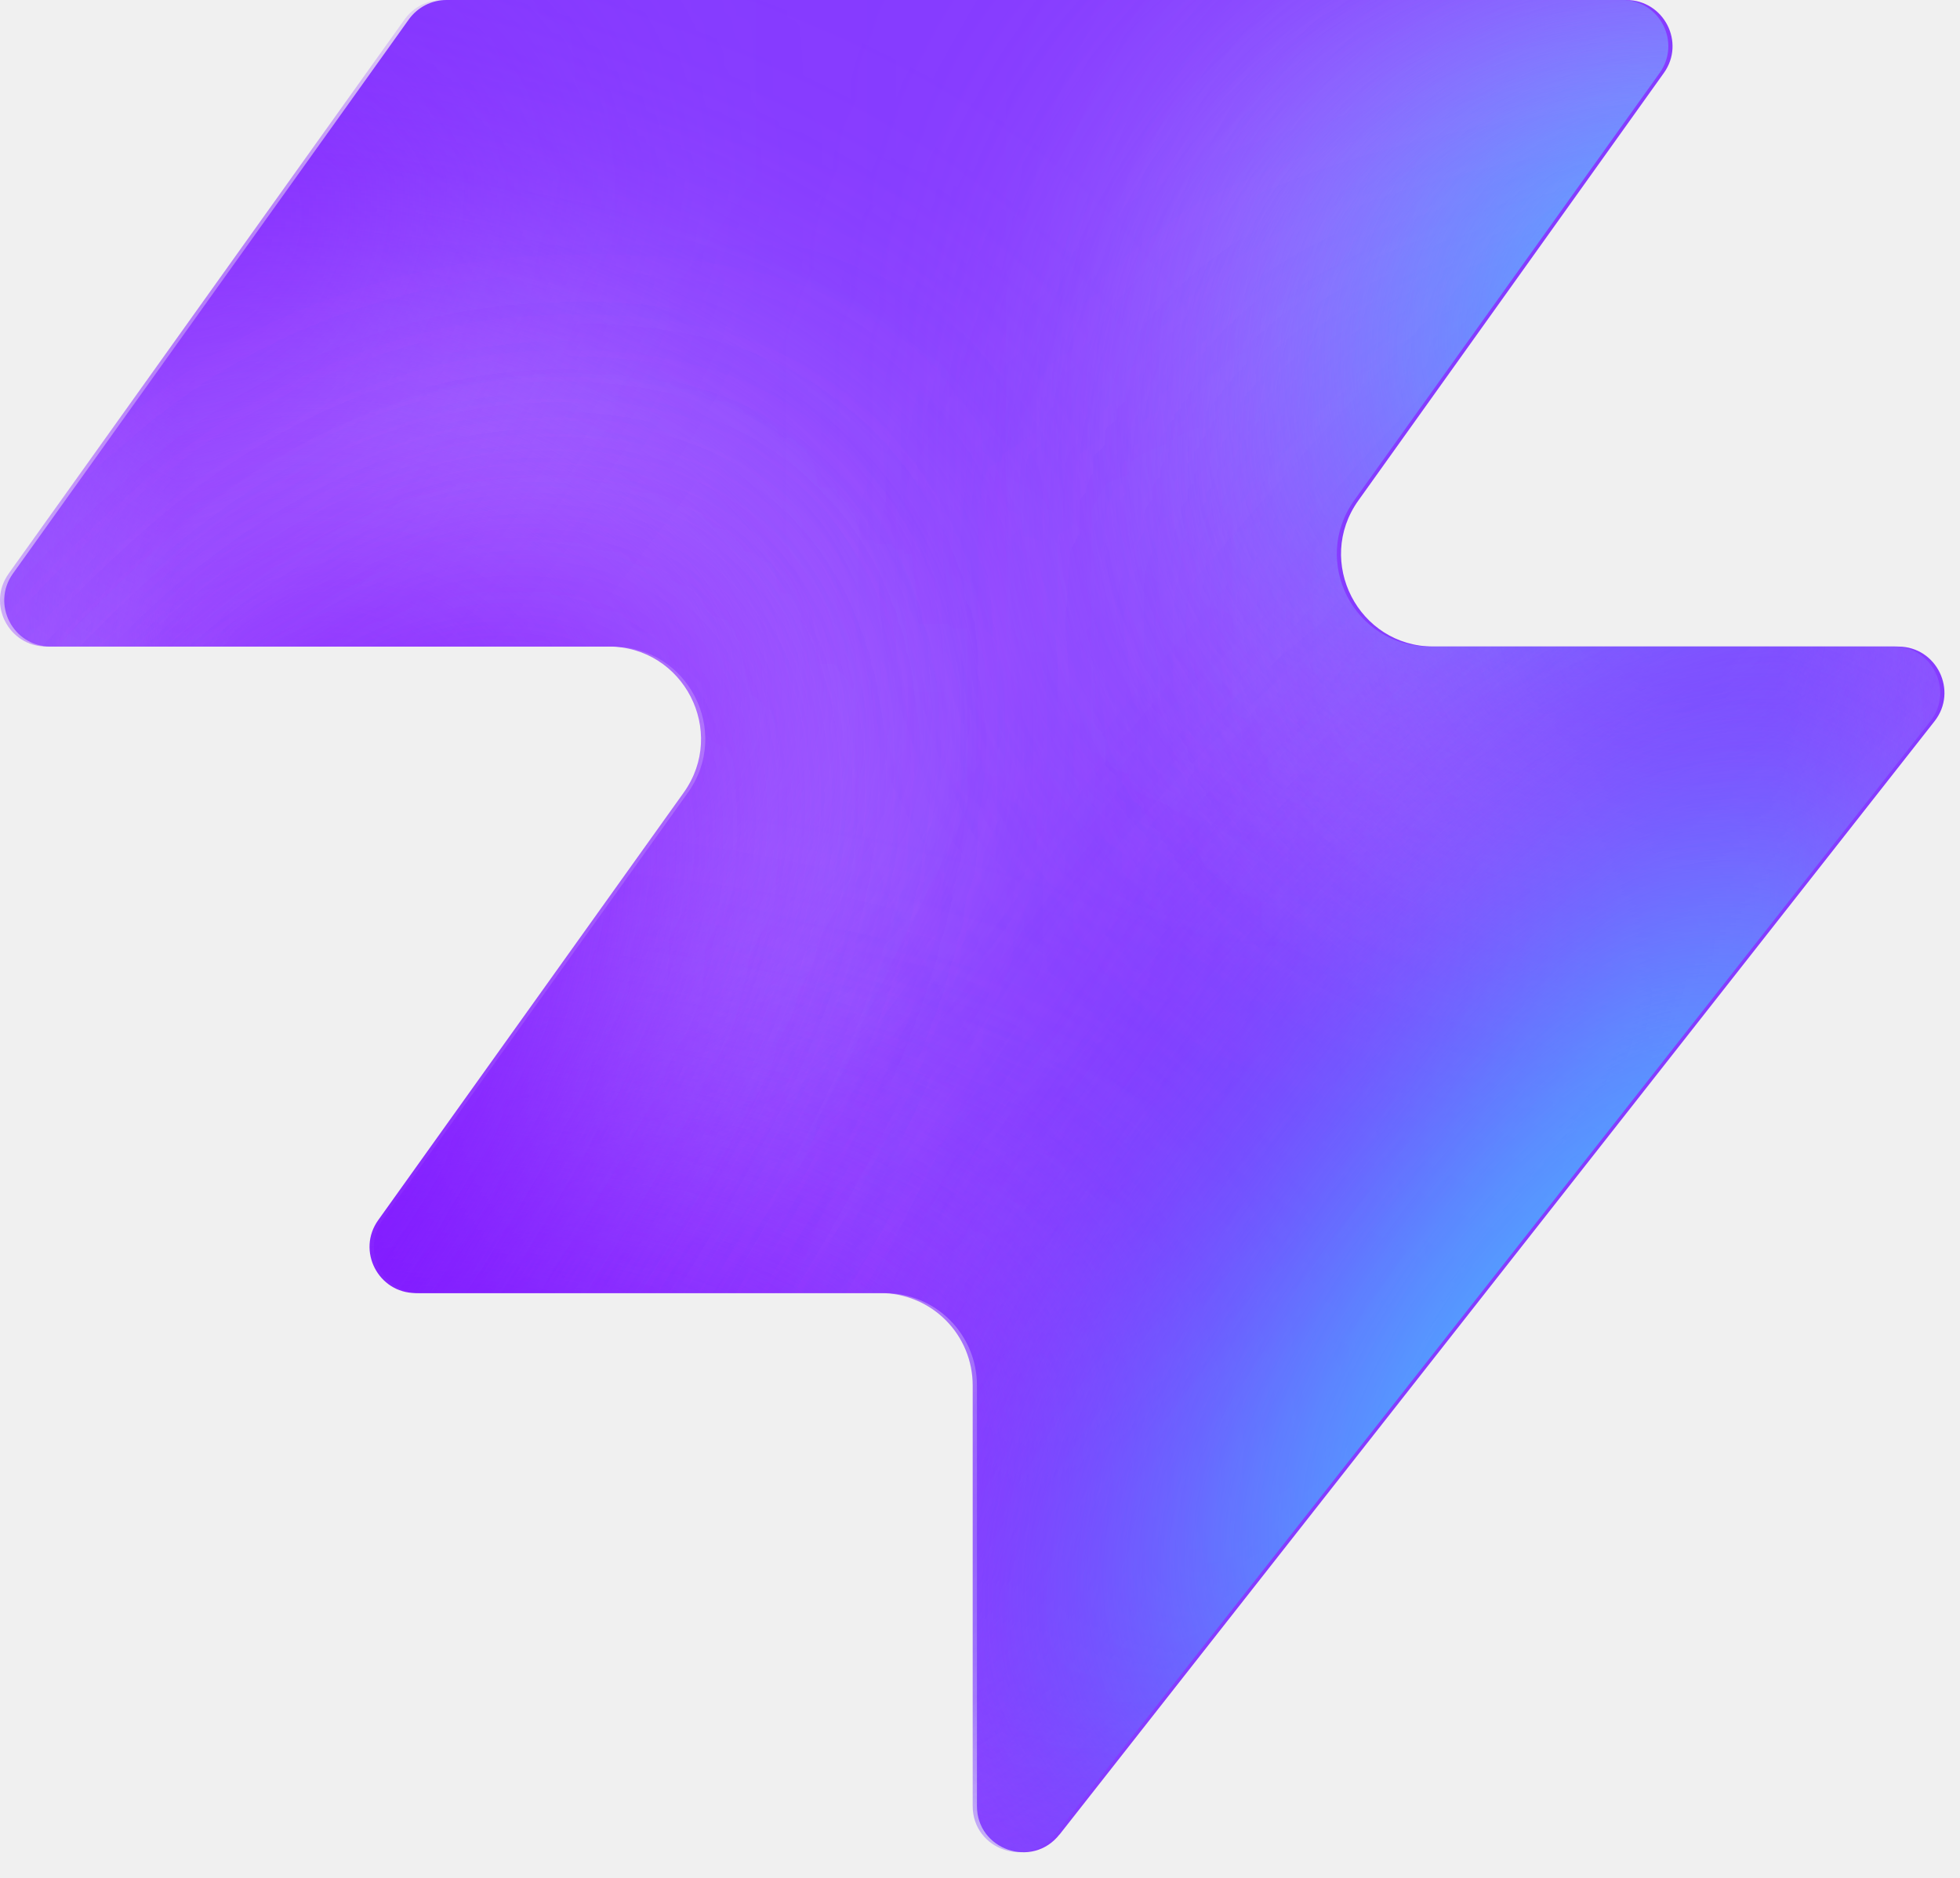
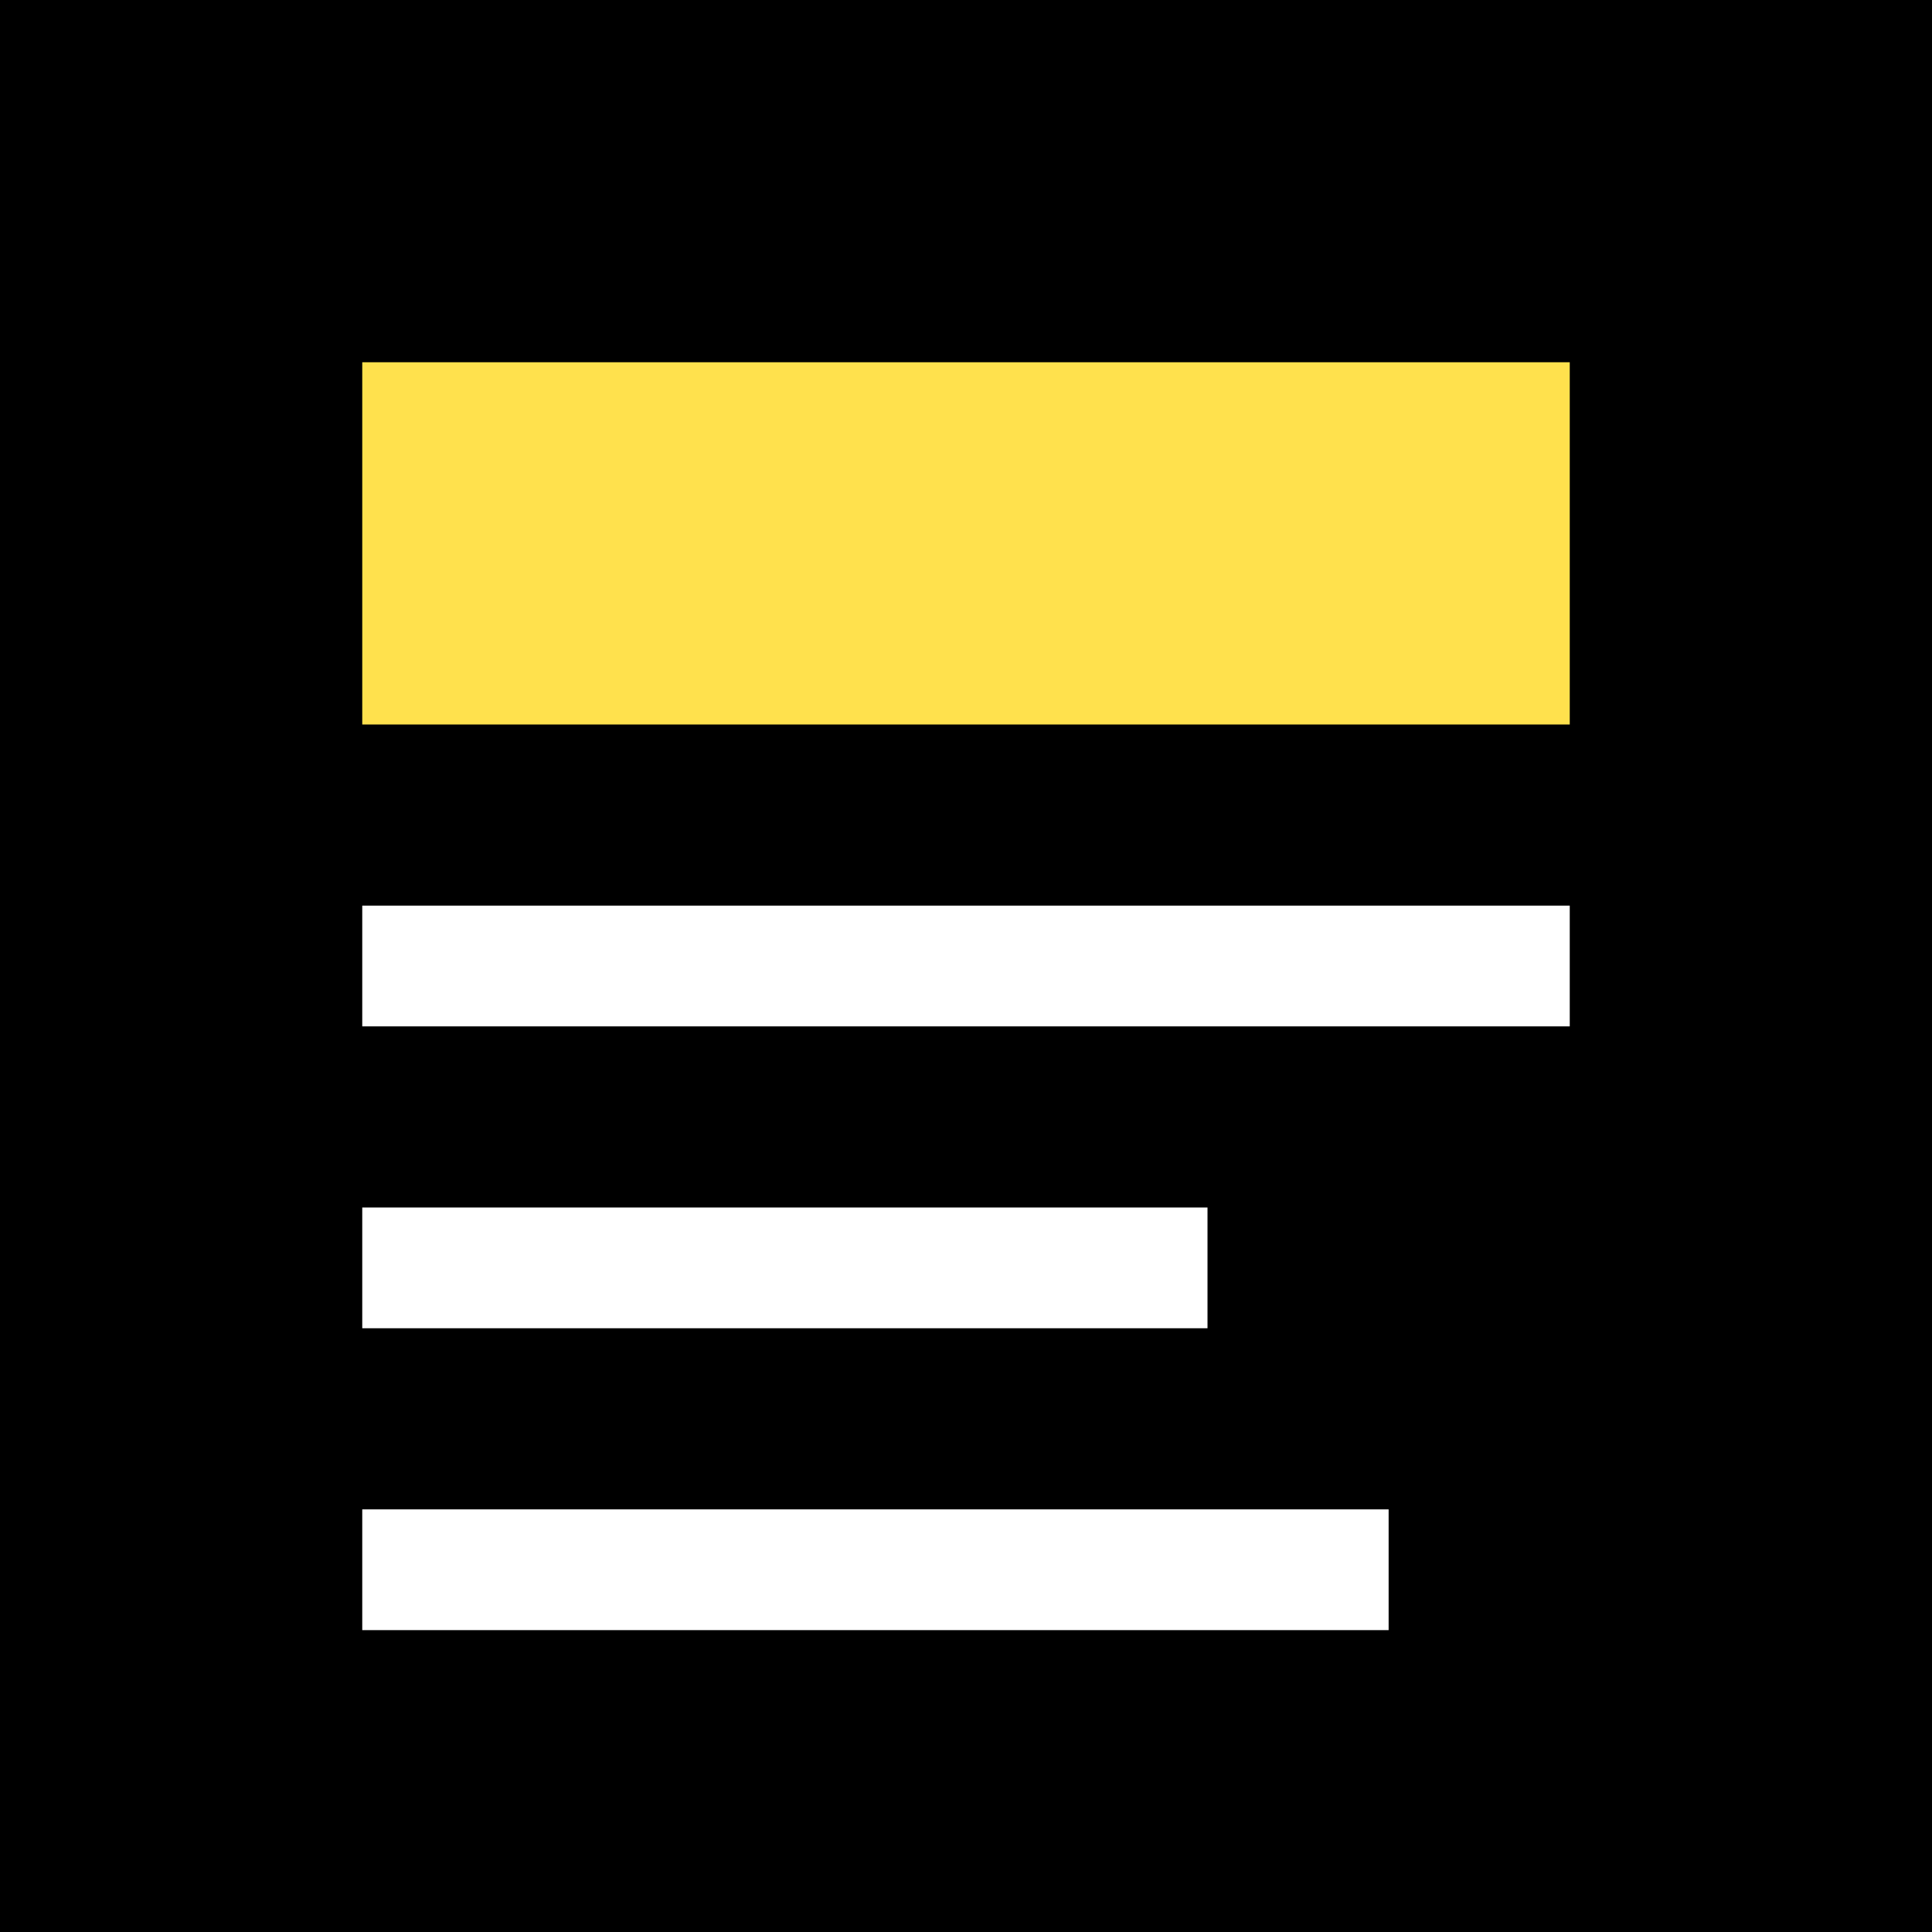
- <svg xmlns="http://www.w3.org/2000/svg" width="48" height="46" fill="none" viewBox="0 0 48 46">
-   <path fill="#863bff" d="M25.946 44.938c-.664.845-2.021.375-2.021-.698V33.937a2.26 2.26 0 0 0-2.262-2.262H10.287c-.92 0-1.456-1.04-.92-1.788l7.48-10.471c1.07-1.497 0-3.578-1.842-3.578H1.237c-.92 0-1.456-1.04-.92-1.788L10.013.474c.214-.297.556-.474.92-.474h28.894c.92 0 1.456 1.04.92 1.788l-7.48 10.471c-1.07 1.498 0 3.579 1.842 3.579h11.377c.943 0 1.473 1.088.89 1.83L25.947 44.94z" style="fill:#863bff;fill:color(display-p3 .525 .23 1);fill-opacity:1" />
-   <mask id="a" width="48" height="46" x="0" y="0" maskUnits="userSpaceOnUse" style="mask-type:alpha">
-     <path fill="#000" d="M25.842 44.938c-.664.844-2.021.375-2.021-.698V33.937a2.26 2.26 0 0 0-2.262-2.262H10.183c-.92 0-1.456-1.04-.92-1.788l7.48-10.471c1.07-1.498 0-3.579-1.842-3.579H1.133c-.92 0-1.456-1.04-.92-1.787L9.91.473c.214-.297.556-.474.92-.474h28.894c.92 0 1.456 1.04.92 1.788l-7.48 10.471c-1.07 1.498 0 3.578 1.842 3.578h11.377c.943 0 1.473 1.088.89 1.832L25.843 44.94z" style="fill:#000;fill-opacity:1" />
-   </mask>
-   <g mask="url(#a)">
-     <g filter="url(#b)">
-       <ellipse cx="5.508" cy="14.704" fill="#ede6ff" rx="5.508" ry="14.704" style="fill:#ede6ff;fill:color(display-p3 .927 .903 1);fill-opacity:1" transform="matrix(.00324 1 1 -.00324 -4.47 31.516)" />
-     </g>
-     <g filter="url(#c)">
-       <ellipse cx="10.399" cy="29.851" fill="#ede6ff" rx="10.399" ry="29.851" style="fill:#ede6ff;fill:color(display-p3 .927 .903 1);fill-opacity:1" transform="matrix(.00324 1 1 -.00324 -39.328 7.883)" />
-     </g>
-     <g filter="url(#d)">
-       <ellipse cx="5.508" cy="30.487" fill="#7e14ff" rx="5.508" ry="30.487" style="fill:#7e14ff;fill:color(display-p3 .492 .077 1);fill-opacity:1" transform="rotate(89.814 -25.913 -14.639)scale(1 -1)" />
-     </g>
-     <g filter="url(#e)">
-       <ellipse cx="5.508" cy="30.599" fill="#7e14ff" rx="5.508" ry="30.599" style="fill:#7e14ff;fill:color(display-p3 .492 .077 1);fill-opacity:1" transform="rotate(89.814 -32.644 -3.334)scale(1 -1)" />
-     </g>
-     <g filter="url(#f)">
-       <ellipse cx="5.508" cy="30.599" fill="#7e14ff" rx="5.508" ry="30.599" style="fill:#7e14ff;fill:color(display-p3 .492 .077 1);fill-opacity:1" transform="matrix(.00324 1 1 -.00324 -34.34 30.47)" />
-     </g>
-     <g filter="url(#g)">
-       <ellipse cx="14.072" cy="22.078" fill="#ede6ff" rx="14.072" ry="22.078" style="fill:#ede6ff;fill:color(display-p3 .927 .903 1);fill-opacity:1" transform="rotate(93.35 24.506 48.493)scale(-1 1)" />
-     </g>
-     <g filter="url(#h)">
-       <ellipse cx="3.47" cy="21.501" fill="#7e14ff" rx="3.47" ry="21.501" style="fill:#7e14ff;fill:color(display-p3 .492 .077 1);fill-opacity:1" transform="rotate(89.009 28.708 47.59)scale(-1 1)" />
-     </g>
-     <g filter="url(#i)">
-       <ellipse cx="3.47" cy="21.501" fill="#7e14ff" rx="3.47" ry="21.501" style="fill:#7e14ff;fill:color(display-p3 .492 .077 1);fill-opacity:1" transform="rotate(89.009 28.708 47.59)scale(-1 1)" />
-     </g>
-     <g filter="url(#j)">
-       <ellipse cx=".387" cy="8.972" fill="#7e14ff" rx="4.407" ry="29.108" style="fill:#7e14ff;fill:color(display-p3 .492 .077 1);fill-opacity:1" transform="rotate(39.51 .387 8.972)" />
-     </g>
-     <g filter="url(#k)">
-       <ellipse cx="47.523" cy="-6.092" fill="#7e14ff" rx="4.407" ry="29.108" style="fill:#7e14ff;fill:color(display-p3 .492 .077 1);fill-opacity:1" transform="rotate(37.892 47.523 -6.092)" />
-     </g>
-     <g filter="url(#l)">
-       <ellipse cx="41.412" cy="6.333" fill="#47bfff" rx="5.971" ry="9.665" style="fill:#47bfff;fill:color(display-p3 .28 .748 1);fill-opacity:1" transform="rotate(37.892 41.412 6.333)" />
-     </g>
-     <g filter="url(#m)">
-       <ellipse cx="-1.879" cy="38.332" fill="#7e14ff" rx="4.407" ry="29.108" style="fill:#7e14ff;fill:color(display-p3 .492 .077 1);fill-opacity:1" transform="rotate(37.892 -1.88 38.332)" />
-     </g>
-     <g filter="url(#n)">
-       <ellipse cx="-1.879" cy="38.332" fill="#7e14ff" rx="4.407" ry="29.108" style="fill:#7e14ff;fill:color(display-p3 .492 .077 1);fill-opacity:1" transform="rotate(37.892 -1.88 38.332)" />
-     </g>
-     <g filter="url(#o)">
-       <ellipse cx="35.651" cy="29.907" fill="#7e14ff" rx="4.407" ry="29.108" style="fill:#7e14ff;fill:color(display-p3 .492 .077 1);fill-opacity:1" transform="rotate(37.892 35.651 29.907)" />
-     </g>
-     <g filter="url(#p)">
-       <ellipse cx="38.418" cy="32.4" fill="#47bfff" rx="5.971" ry="15.297" style="fill:#47bfff;fill:color(display-p3 .28 .748 1);fill-opacity:1" transform="rotate(37.892 38.418 32.4)" />
-     </g>
-   </g>
-   <defs>
-     <filter id="b" width="60.045" height="41.654" x="-19.77" y="16.149" color-interpolation-filters="sRGB" filterUnits="userSpaceOnUse">
-       <feFlood flood-opacity="0" result="BackgroundImageFix" />
-       <feBlend in="SourceGraphic" in2="BackgroundImageFix" result="shape" />
-       <feGaussianBlur result="effect1_foregroundBlur_2002_17158" stdDeviation="7.659" />
-     </filter>
-     <filter id="c" width="90.34" height="51.437" x="-54.613" y="-7.533" color-interpolation-filters="sRGB" filterUnits="userSpaceOnUse">
-       <feFlood flood-opacity="0" result="BackgroundImageFix" />
-       <feBlend in="SourceGraphic" in2="BackgroundImageFix" result="shape" />
-       <feGaussianBlur result="effect1_foregroundBlur_2002_17158" stdDeviation="7.659" />
-     </filter>
-     <filter id="d" width="79.355" height="29.4" x="-49.64" y="2.03" color-interpolation-filters="sRGB" filterUnits="userSpaceOnUse">
-       <feFlood flood-opacity="0" result="BackgroundImageFix" />
-       <feBlend in="SourceGraphic" in2="BackgroundImageFix" result="shape" />
-       <feGaussianBlur result="effect1_foregroundBlur_2002_17158" stdDeviation="4.596" />
-     </filter>
-     <filter id="e" width="79.579" height="29.4" x="-45.045" y="20.029" color-interpolation-filters="sRGB" filterUnits="userSpaceOnUse">
-       <feFlood flood-opacity="0" result="BackgroundImageFix" />
-       <feBlend in="SourceGraphic" in2="BackgroundImageFix" result="shape" />
-       <feGaussianBlur result="effect1_foregroundBlur_2002_17158" stdDeviation="4.596" />
-     </filter>
-     <filter id="f" width="79.579" height="29.4" x="-43.513" y="21.178" color-interpolation-filters="sRGB" filterUnits="userSpaceOnUse">
-       <feFlood flood-opacity="0" result="BackgroundImageFix" />
-       <feBlend in="SourceGraphic" in2="BackgroundImageFix" result="shape" />
-       <feGaussianBlur result="effect1_foregroundBlur_2002_17158" stdDeviation="4.596" />
-     </filter>
-     <filter id="g" width="74.749" height="58.852" x="15.756" y="-17.901" color-interpolation-filters="sRGB" filterUnits="userSpaceOnUse">
-       <feFlood flood-opacity="0" result="BackgroundImageFix" />
-       <feBlend in="SourceGraphic" in2="BackgroundImageFix" result="shape" />
-       <feGaussianBlur result="effect1_foregroundBlur_2002_17158" stdDeviation="7.659" />
-     </filter>
-     <filter id="h" width="61.377" height="25.362" x="23.548" y="2.284" color-interpolation-filters="sRGB" filterUnits="userSpaceOnUse">
-       <feFlood flood-opacity="0" result="BackgroundImageFix" />
-       <feBlend in="SourceGraphic" in2="BackgroundImageFix" result="shape" />
-       <feGaussianBlur result="effect1_foregroundBlur_2002_17158" stdDeviation="4.596" />
-     </filter>
-     <filter id="i" width="61.377" height="25.362" x="23.548" y="2.284" color-interpolation-filters="sRGB" filterUnits="userSpaceOnUse">
-       <feFlood flood-opacity="0" result="BackgroundImageFix" />
-       <feBlend in="SourceGraphic" in2="BackgroundImageFix" result="shape" />
-       <feGaussianBlur result="effect1_foregroundBlur_2002_17158" stdDeviation="4.596" />
-     </filter>
-     <filter id="j" width="56.045" height="63.649" x="-27.636" y="-22.853" color-interpolation-filters="sRGB" filterUnits="userSpaceOnUse">
-       <feFlood flood-opacity="0" result="BackgroundImageFix" />
-       <feBlend in="SourceGraphic" in2="BackgroundImageFix" result="shape" />
-       <feGaussianBlur result="effect1_foregroundBlur_2002_17158" stdDeviation="4.596" />
-     </filter>
-     <filter id="k" width="54.814" height="64.646" x="20.116" y="-38.415" color-interpolation-filters="sRGB" filterUnits="userSpaceOnUse">
-       <feFlood flood-opacity="0" result="BackgroundImageFix" />
-       <feBlend in="SourceGraphic" in2="BackgroundImageFix" result="shape" />
-       <feGaussianBlur result="effect1_foregroundBlur_2002_17158" stdDeviation="4.596" />
-     </filter>
-     <filter id="l" width="33.541" height="35.313" x="24.641" y="-11.323" color-interpolation-filters="sRGB" filterUnits="userSpaceOnUse">
-       <feFlood flood-opacity="0" result="BackgroundImageFix" />
-       <feBlend in="SourceGraphic" in2="BackgroundImageFix" result="shape" />
-       <feGaussianBlur result="effect1_foregroundBlur_2002_17158" stdDeviation="4.596" />
-     </filter>
-     <filter id="m" width="54.814" height="64.646" x="-29.286" y="6.009" color-interpolation-filters="sRGB" filterUnits="userSpaceOnUse">
-       <feFlood flood-opacity="0" result="BackgroundImageFix" />
-       <feBlend in="SourceGraphic" in2="BackgroundImageFix" result="shape" />
-       <feGaussianBlur result="effect1_foregroundBlur_2002_17158" stdDeviation="4.596" />
-     </filter>
-     <filter id="n" width="54.814" height="64.646" x="-29.286" y="6.009" color-interpolation-filters="sRGB" filterUnits="userSpaceOnUse">
-       <feFlood flood-opacity="0" result="BackgroundImageFix" />
-       <feBlend in="SourceGraphic" in2="BackgroundImageFix" result="shape" />
-       <feGaussianBlur result="effect1_foregroundBlur_2002_17158" stdDeviation="4.596" />
-     </filter>
-     <filter id="o" width="54.814" height="64.646" x="8.244" y="-2.416" color-interpolation-filters="sRGB" filterUnits="userSpaceOnUse">
-       <feFlood flood-opacity="0" result="BackgroundImageFix" />
-       <feBlend in="SourceGraphic" in2="BackgroundImageFix" result="shape" />
-       <feGaussianBlur result="effect1_foregroundBlur_2002_17158" stdDeviation="4.596" />
-     </filter>
-     <filter id="p" width="39.409" height="43.623" x="18.713" y="10.588" color-interpolation-filters="sRGB" filterUnits="userSpaceOnUse">
-       <feFlood flood-opacity="0" result="BackgroundImageFix" />
-       <feBlend in="SourceGraphic" in2="BackgroundImageFix" result="shape" />
-       <feGaussianBlur result="effect1_foregroundBlur_2002_17158" stdDeviation="4.596" />
-     </filter>
-   </defs>
+ <svg xmlns="http://www.w3.org/2000/svg" viewBox="0 0 32 32">
+   <rect width="32" height="32" fill="#000" />
+   <rect x="6" y="6" width="20" height="6" fill="#ffe14d" />
+   <rect x="6" y="15" width="20" height="2" fill="#fff" />
+   <rect x="6" y="20" width="14" height="2" fill="#fff" />
+   <rect x="6" y="25" width="17" height="2" fill="#fff" />
</svg>
